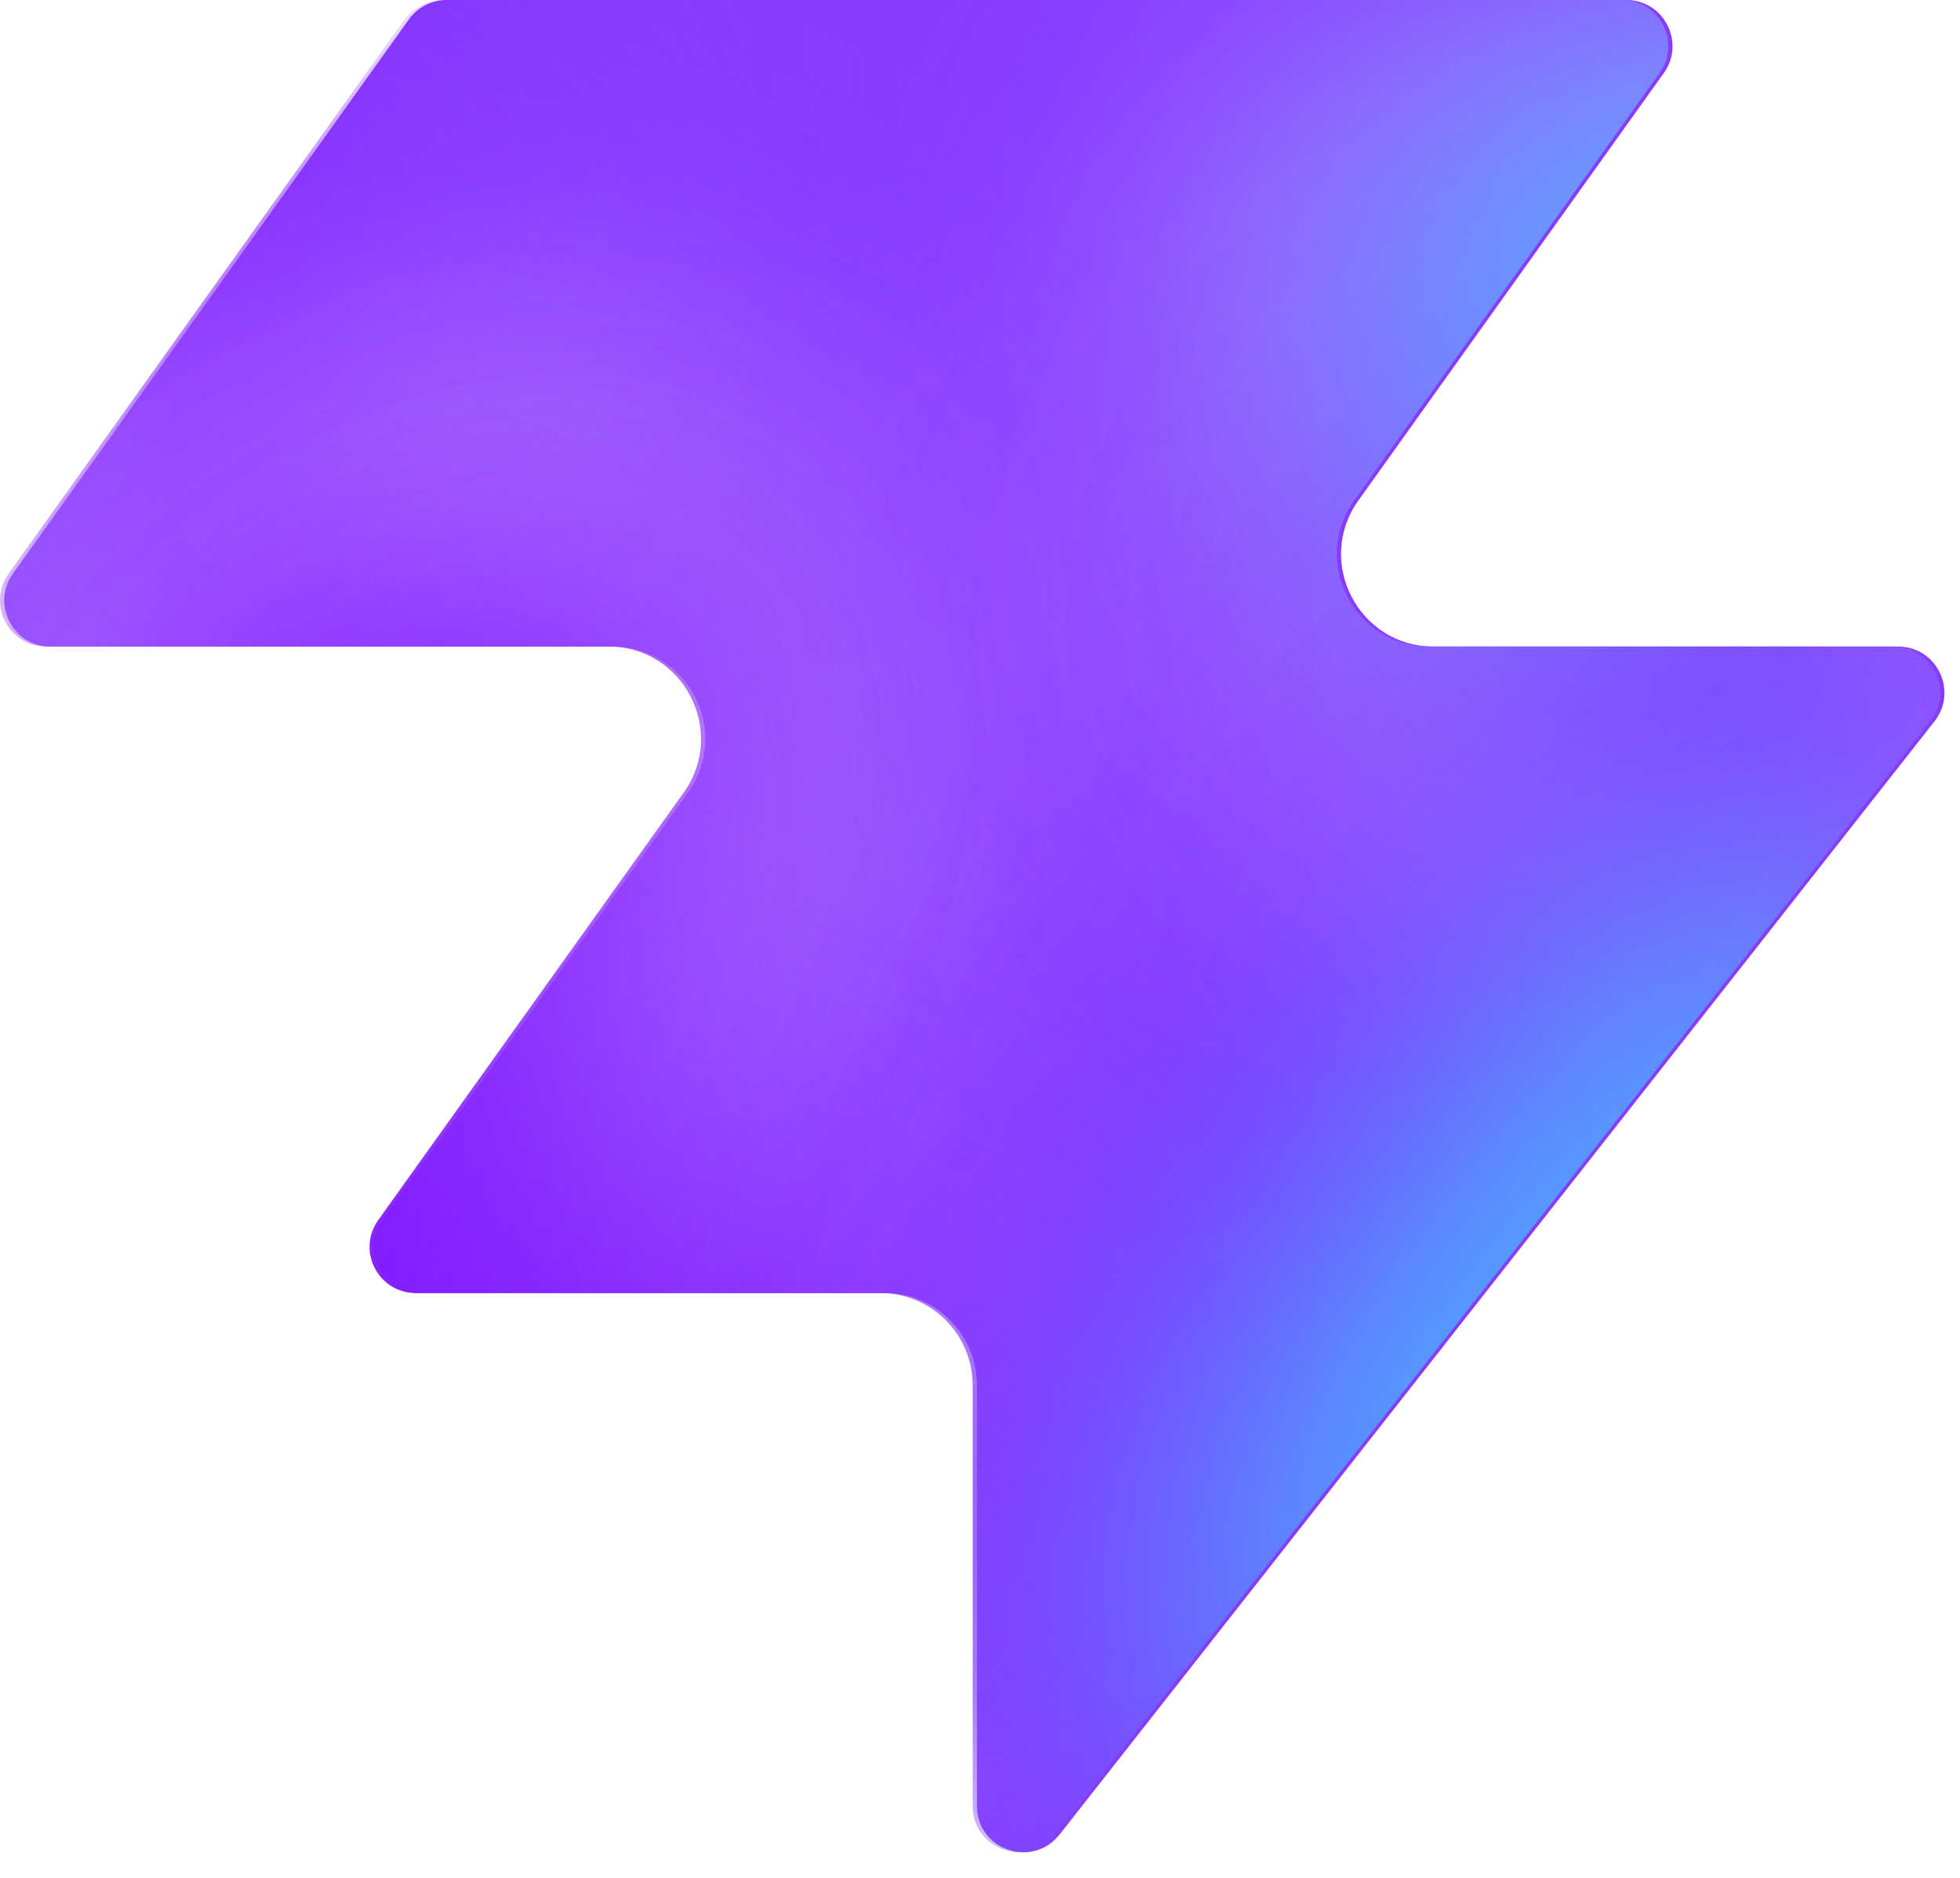
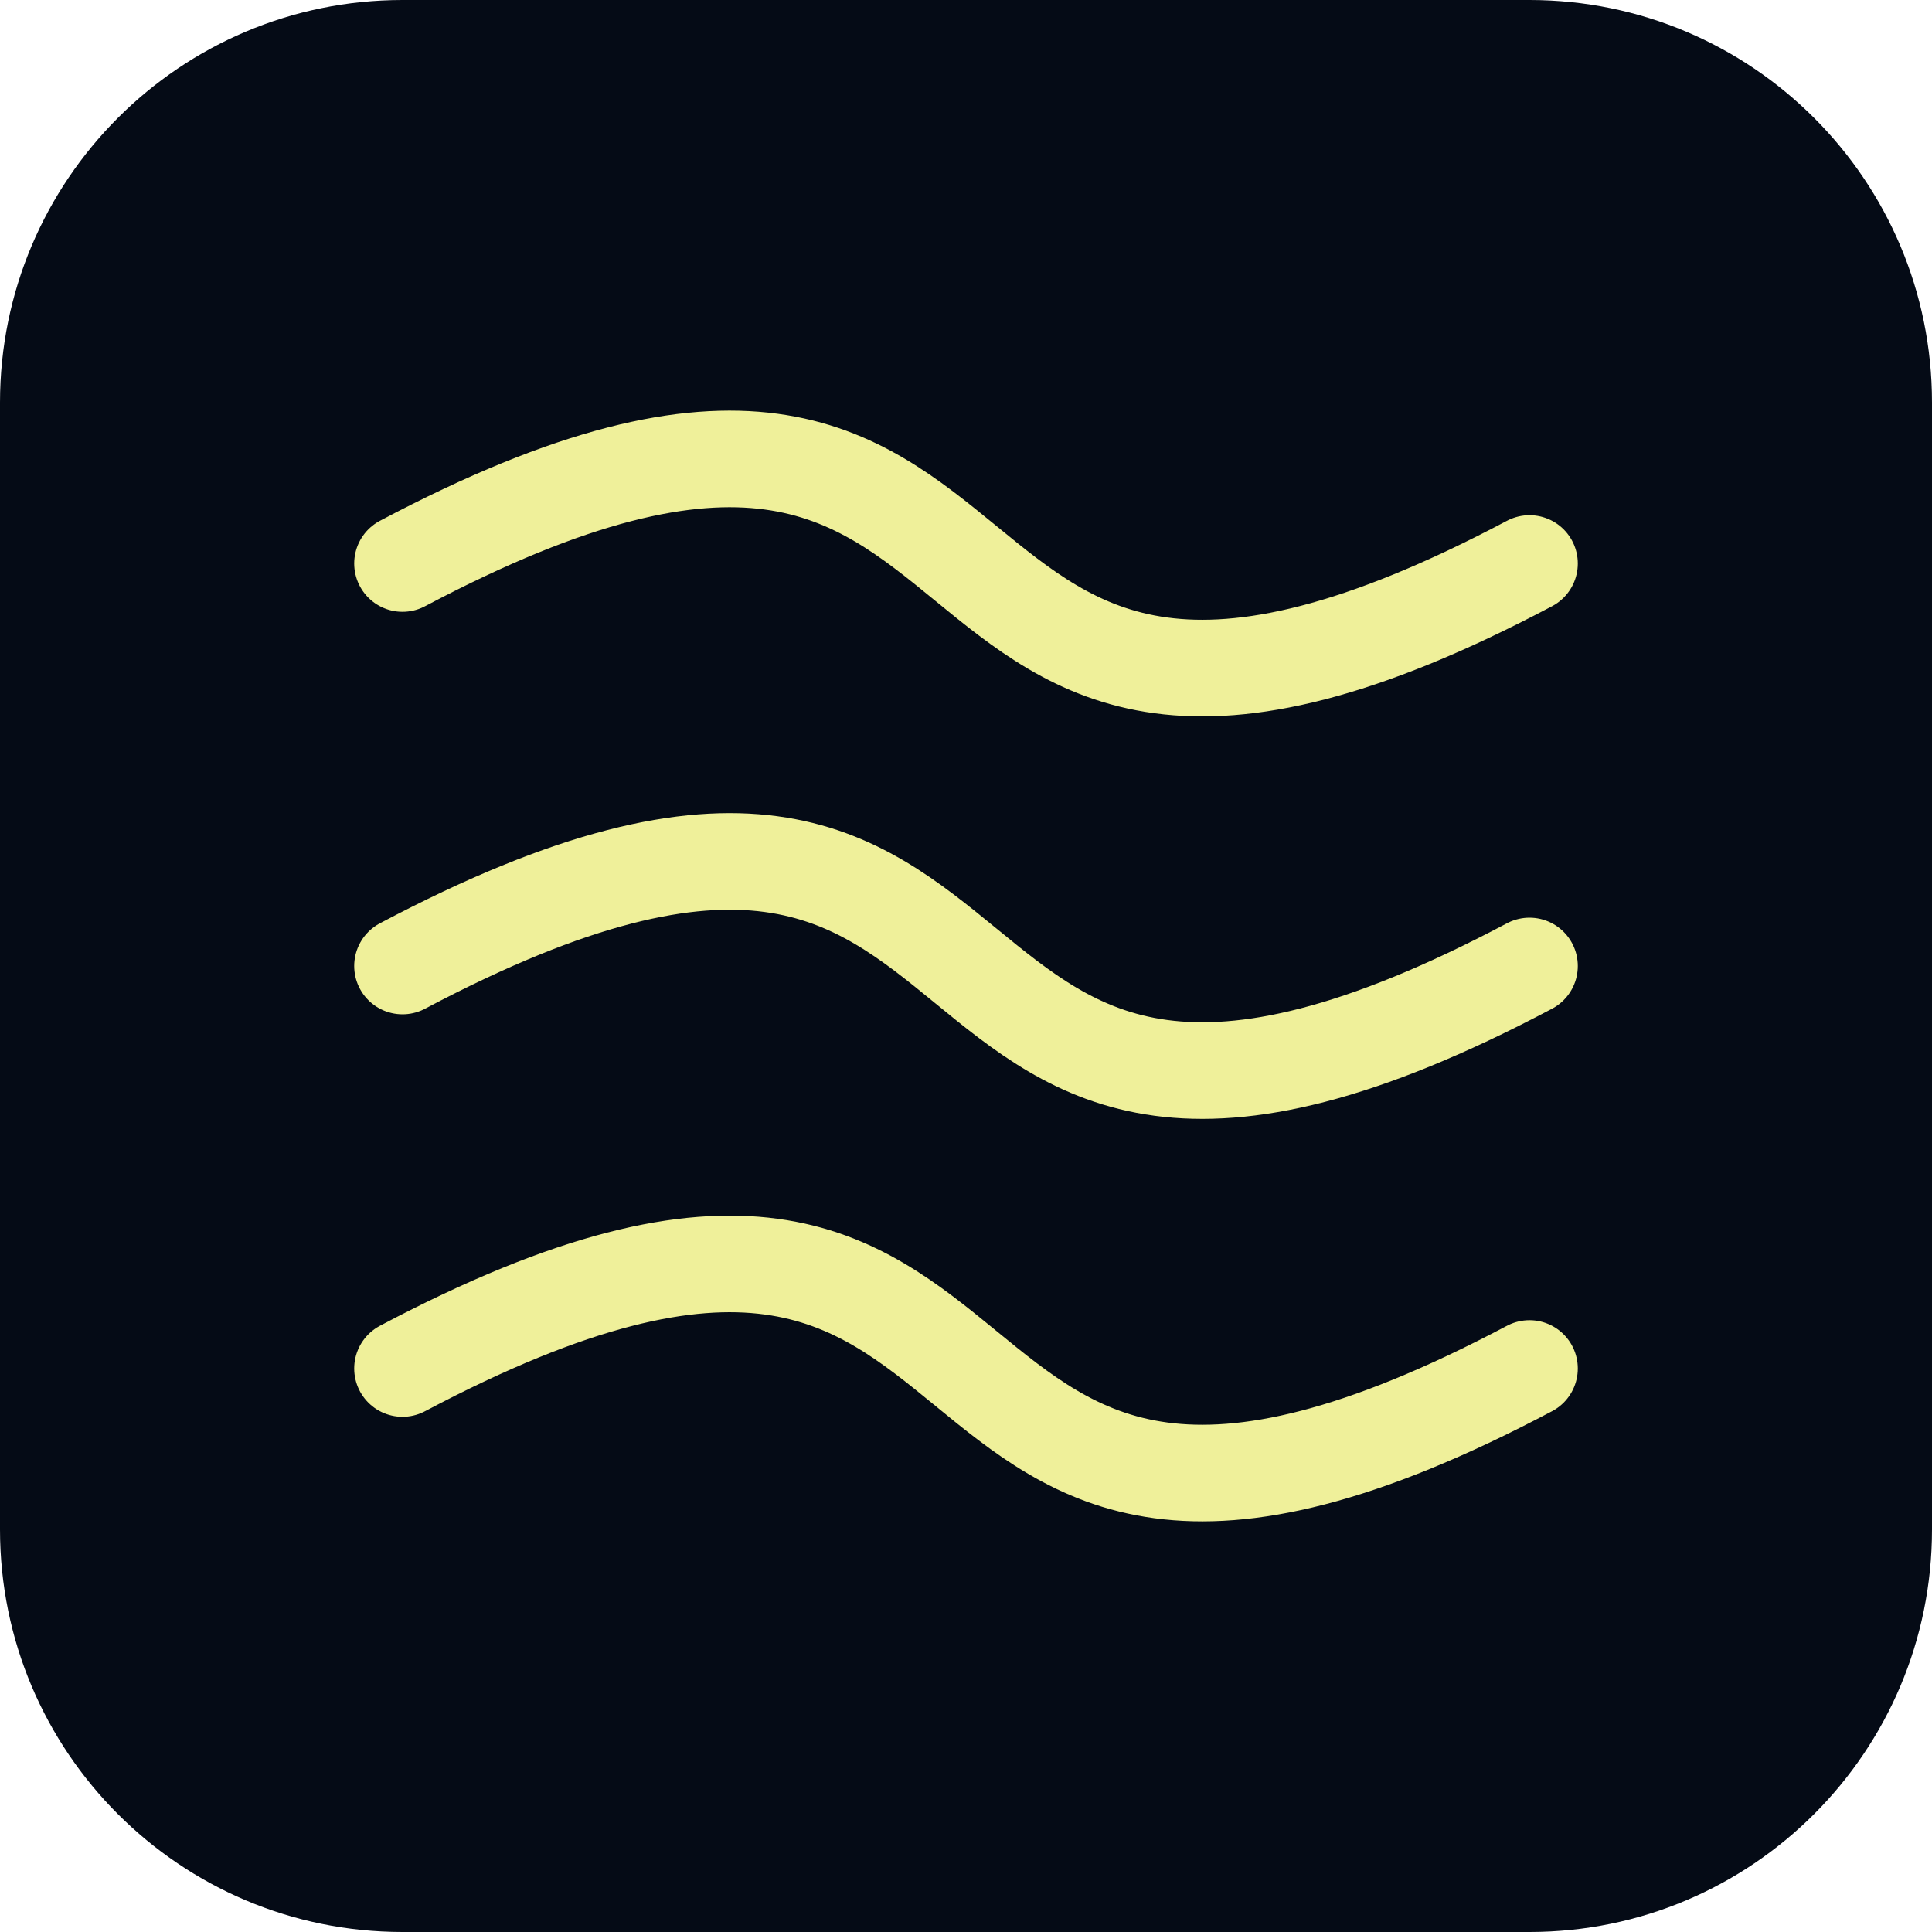
- <svg xmlns="http://www.w3.org/2000/svg" width="48" height="46" fill="none" viewBox="0 0 48 46">
-   <path fill="#863bff" d="M25.946 44.938c-.664.845-2.021.375-2.021-.698V33.937a2.26 2.26 0 0 0-2.262-2.262H10.287c-.92 0-1.456-1.04-.92-1.788l7.48-10.471c1.07-1.497 0-3.578-1.842-3.578H1.237c-.92 0-1.456-1.04-.92-1.788L10.013.474c.214-.297.556-.474.92-.474h28.894c.92 0 1.456 1.04.92 1.788l-7.48 10.471c-1.07 1.498 0 3.579 1.842 3.579h11.377c.943 0 1.473 1.088.89 1.83L25.947 44.94z" style="fill:#863bff;fill:color(display-p3 .525 .23 1);fill-opacity:1" />
-   <mask id="a" width="48" height="46" x="0" y="0" maskUnits="userSpaceOnUse" style="mask-type:alpha">
-     <path fill="#000" d="M25.842 44.938c-.664.844-2.021.375-2.021-.698V33.937a2.26 2.26 0 0 0-2.262-2.262H10.183c-.92 0-1.456-1.04-.92-1.788l7.48-10.471c1.07-1.498 0-3.579-1.842-3.579H1.133c-.92 0-1.456-1.04-.92-1.787L9.91.473c.214-.297.556-.474.92-.474h28.894c.92 0 1.456 1.04.92 1.788l-7.48 10.471c-1.07 1.498 0 3.578 1.842 3.578h11.377c.943 0 1.473 1.088.89 1.832L25.843 44.94z" style="fill:#000;fill-opacity:1" />
-   </mask>
-   <g mask="url(#a)">
-     <g filter="url(#b)">
-       <ellipse cx="5.508" cy="14.704" fill="#ede6ff" rx="5.508" ry="14.704" style="fill:#ede6ff;fill:color(display-p3 .927 .903 1);fill-opacity:1" transform="matrix(.00324 1 1 -.00324 -4.47 31.516)" />
-     </g>
-     <g filter="url(#c)">
-       <ellipse cx="10.399" cy="29.851" fill="#ede6ff" rx="10.399" ry="29.851" style="fill:#ede6ff;fill:color(display-p3 .927 .903 1);fill-opacity:1" transform="matrix(.00324 1 1 -.00324 -39.328 7.883)" />
-     </g>
-     <g filter="url(#d)">
-       <ellipse cx="5.508" cy="30.487" fill="#7e14ff" rx="5.508" ry="30.487" style="fill:#7e14ff;fill:color(display-p3 .492 .077 1);fill-opacity:1" transform="rotate(89.814 -25.913 -14.639)scale(1 -1)" />
-     </g>
-     <g filter="url(#e)">
-       <ellipse cx="5.508" cy="30.599" fill="#7e14ff" rx="5.508" ry="30.599" style="fill:#7e14ff;fill:color(display-p3 .492 .077 1);fill-opacity:1" transform="rotate(89.814 -32.644 -3.334)scale(1 -1)" />
-     </g>
-     <g filter="url(#f)">
-       <ellipse cx="5.508" cy="30.599" fill="#7e14ff" rx="5.508" ry="30.599" style="fill:#7e14ff;fill:color(display-p3 .492 .077 1);fill-opacity:1" transform="matrix(.00324 1 1 -.00324 -34.34 30.47)" />
-     </g>
-     <g filter="url(#g)">
-       <ellipse cx="14.072" cy="22.078" fill="#ede6ff" rx="14.072" ry="22.078" style="fill:#ede6ff;fill:color(display-p3 .927 .903 1);fill-opacity:1" transform="rotate(93.35 24.506 48.493)scale(-1 1)" />
-     </g>
-     <g filter="url(#h)">
-       <ellipse cx="3.47" cy="21.501" fill="#7e14ff" rx="3.47" ry="21.501" style="fill:#7e14ff;fill:color(display-p3 .492 .077 1);fill-opacity:1" transform="rotate(89.009 28.708 47.59)scale(-1 1)" />
-     </g>
-     <g filter="url(#i)">
-       <ellipse cx="3.47" cy="21.501" fill="#7e14ff" rx="3.47" ry="21.501" style="fill:#7e14ff;fill:color(display-p3 .492 .077 1);fill-opacity:1" transform="rotate(89.009 28.708 47.59)scale(-1 1)" />
-     </g>
-     <g filter="url(#j)">
-       <ellipse cx=".387" cy="8.972" fill="#7e14ff" rx="4.407" ry="29.108" style="fill:#7e14ff;fill:color(display-p3 .492 .077 1);fill-opacity:1" transform="rotate(39.51 .387 8.972)" />
-     </g>
-     <g filter="url(#k)">
-       <ellipse cx="47.523" cy="-6.092" fill="#7e14ff" rx="4.407" ry="29.108" style="fill:#7e14ff;fill:color(display-p3 .492 .077 1);fill-opacity:1" transform="rotate(37.892 47.523 -6.092)" />
-     </g>
-     <g filter="url(#l)">
-       <ellipse cx="41.412" cy="6.333" fill="#47bfff" rx="5.971" ry="9.665" style="fill:#47bfff;fill:color(display-p3 .28 .748 1);fill-opacity:1" transform="rotate(37.892 41.412 6.333)" />
-     </g>
-     <g filter="url(#m)">
-       <ellipse cx="-1.879" cy="38.332" fill="#7e14ff" rx="4.407" ry="29.108" style="fill:#7e14ff;fill:color(display-p3 .492 .077 1);fill-opacity:1" transform="rotate(37.892 -1.88 38.332)" />
-     </g>
-     <g filter="url(#n)">
-       <ellipse cx="-1.879" cy="38.332" fill="#7e14ff" rx="4.407" ry="29.108" style="fill:#7e14ff;fill:color(display-p3 .492 .077 1);fill-opacity:1" transform="rotate(37.892 -1.88 38.332)" />
-     </g>
-     <g filter="url(#o)">
-       <ellipse cx="35.651" cy="29.907" fill="#7e14ff" rx="4.407" ry="29.108" style="fill:#7e14ff;fill:color(display-p3 .492 .077 1);fill-opacity:1" transform="rotate(37.892 35.651 29.907)" />
-     </g>
-     <g filter="url(#p)">
-       <ellipse cx="38.418" cy="32.4" fill="#47bfff" rx="5.971" ry="15.297" style="fill:#47bfff;fill:color(display-p3 .28 .748 1);fill-opacity:1" transform="rotate(37.892 38.418 32.4)" />
-     </g>
+ <svg xmlns="http://www.w3.org/2000/svg" viewBox="0 0 48 48">
+   <rect width="48" height="48" rx="10" fill="#050b16" />
+   <g fill="none" stroke="#eff09a" stroke-width="2.4" stroke-linecap="round">
+     <path d="M10 14C27 5 21 23 38 14M10 24C27 15 21 33 38 24M10 34C27 25 21 43 38 34" />
  </g>
-   <defs>
-     <filter id="b" width="60.045" height="41.654" x="-19.77" y="16.149" color-interpolation-filters="sRGB" filterUnits="userSpaceOnUse">
-       <feFlood flood-opacity="0" result="BackgroundImageFix" />
-       <feBlend in="SourceGraphic" in2="BackgroundImageFix" result="shape" />
-       <feGaussianBlur result="effect1_foregroundBlur_2002_17158" stdDeviation="7.659" />
-     </filter>
-     <filter id="c" width="90.34" height="51.437" x="-54.613" y="-7.533" color-interpolation-filters="sRGB" filterUnits="userSpaceOnUse">
-       <feFlood flood-opacity="0" result="BackgroundImageFix" />
-       <feBlend in="SourceGraphic" in2="BackgroundImageFix" result="shape" />
-       <feGaussianBlur result="effect1_foregroundBlur_2002_17158" stdDeviation="7.659" />
-     </filter>
-     <filter id="d" width="79.355" height="29.4" x="-49.64" y="2.03" color-interpolation-filters="sRGB" filterUnits="userSpaceOnUse">
-       <feFlood flood-opacity="0" result="BackgroundImageFix" />
-       <feBlend in="SourceGraphic" in2="BackgroundImageFix" result="shape" />
-       <feGaussianBlur result="effect1_foregroundBlur_2002_17158" stdDeviation="4.596" />
-     </filter>
-     <filter id="e" width="79.579" height="29.4" x="-45.045" y="20.029" color-interpolation-filters="sRGB" filterUnits="userSpaceOnUse">
-       <feFlood flood-opacity="0" result="BackgroundImageFix" />
-       <feBlend in="SourceGraphic" in2="BackgroundImageFix" result="shape" />
-       <feGaussianBlur result="effect1_foregroundBlur_2002_17158" stdDeviation="4.596" />
-     </filter>
-     <filter id="f" width="79.579" height="29.4" x="-43.513" y="21.178" color-interpolation-filters="sRGB" filterUnits="userSpaceOnUse">
-       <feFlood flood-opacity="0" result="BackgroundImageFix" />
-       <feBlend in="SourceGraphic" in2="BackgroundImageFix" result="shape" />
-       <feGaussianBlur result="effect1_foregroundBlur_2002_17158" stdDeviation="4.596" />
-     </filter>
-     <filter id="g" width="74.749" height="58.852" x="15.756" y="-17.901" color-interpolation-filters="sRGB" filterUnits="userSpaceOnUse">
-       <feFlood flood-opacity="0" result="BackgroundImageFix" />
-       <feBlend in="SourceGraphic" in2="BackgroundImageFix" result="shape" />
-       <feGaussianBlur result="effect1_foregroundBlur_2002_17158" stdDeviation="7.659" />
-     </filter>
-     <filter id="h" width="61.377" height="25.362" x="23.548" y="2.284" color-interpolation-filters="sRGB" filterUnits="userSpaceOnUse">
-       <feFlood flood-opacity="0" result="BackgroundImageFix" />
-       <feBlend in="SourceGraphic" in2="BackgroundImageFix" result="shape" />
-       <feGaussianBlur result="effect1_foregroundBlur_2002_17158" stdDeviation="4.596" />
-     </filter>
-     <filter id="i" width="61.377" height="25.362" x="23.548" y="2.284" color-interpolation-filters="sRGB" filterUnits="userSpaceOnUse">
-       <feFlood flood-opacity="0" result="BackgroundImageFix" />
-       <feBlend in="SourceGraphic" in2="BackgroundImageFix" result="shape" />
-       <feGaussianBlur result="effect1_foregroundBlur_2002_17158" stdDeviation="4.596" />
-     </filter>
-     <filter id="j" width="56.045" height="63.649" x="-27.636" y="-22.853" color-interpolation-filters="sRGB" filterUnits="userSpaceOnUse">
-       <feFlood flood-opacity="0" result="BackgroundImageFix" />
-       <feBlend in="SourceGraphic" in2="BackgroundImageFix" result="shape" />
-       <feGaussianBlur result="effect1_foregroundBlur_2002_17158" stdDeviation="4.596" />
-     </filter>
-     <filter id="k" width="54.814" height="64.646" x="20.116" y="-38.415" color-interpolation-filters="sRGB" filterUnits="userSpaceOnUse">
-       <feFlood flood-opacity="0" result="BackgroundImageFix" />
-       <feBlend in="SourceGraphic" in2="BackgroundImageFix" result="shape" />
-       <feGaussianBlur result="effect1_foregroundBlur_2002_17158" stdDeviation="4.596" />
-     </filter>
-     <filter id="l" width="33.541" height="35.313" x="24.641" y="-11.323" color-interpolation-filters="sRGB" filterUnits="userSpaceOnUse">
-       <feFlood flood-opacity="0" result="BackgroundImageFix" />
-       <feBlend in="SourceGraphic" in2="BackgroundImageFix" result="shape" />
-       <feGaussianBlur result="effect1_foregroundBlur_2002_17158" stdDeviation="4.596" />
-     </filter>
-     <filter id="m" width="54.814" height="64.646" x="-29.286" y="6.009" color-interpolation-filters="sRGB" filterUnits="userSpaceOnUse">
-       <feFlood flood-opacity="0" result="BackgroundImageFix" />
-       <feBlend in="SourceGraphic" in2="BackgroundImageFix" result="shape" />
-       <feGaussianBlur result="effect1_foregroundBlur_2002_17158" stdDeviation="4.596" />
-     </filter>
-     <filter id="n" width="54.814" height="64.646" x="-29.286" y="6.009" color-interpolation-filters="sRGB" filterUnits="userSpaceOnUse">
-       <feFlood flood-opacity="0" result="BackgroundImageFix" />
-       <feBlend in="SourceGraphic" in2="BackgroundImageFix" result="shape" />
-       <feGaussianBlur result="effect1_foregroundBlur_2002_17158" stdDeviation="4.596" />
-     </filter>
-     <filter id="o" width="54.814" height="64.646" x="8.244" y="-2.416" color-interpolation-filters="sRGB" filterUnits="userSpaceOnUse">
-       <feFlood flood-opacity="0" result="BackgroundImageFix" />
-       <feBlend in="SourceGraphic" in2="BackgroundImageFix" result="shape" />
-       <feGaussianBlur result="effect1_foregroundBlur_2002_17158" stdDeviation="4.596" />
-     </filter>
-     <filter id="p" width="39.409" height="43.623" x="18.713" y="10.588" color-interpolation-filters="sRGB" filterUnits="userSpaceOnUse">
-       <feFlood flood-opacity="0" result="BackgroundImageFix" />
-       <feBlend in="SourceGraphic" in2="BackgroundImageFix" result="shape" />
-       <feGaussianBlur result="effect1_foregroundBlur_2002_17158" stdDeviation="4.596" />
-     </filter>
-   </defs>
</svg>
